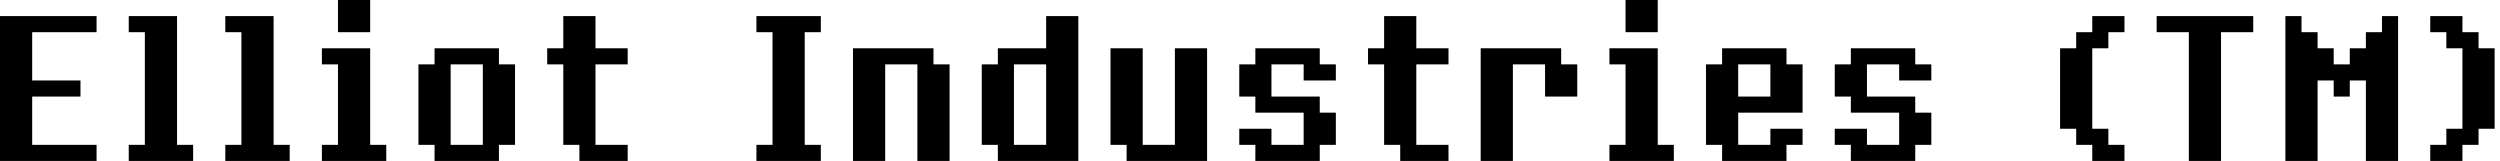
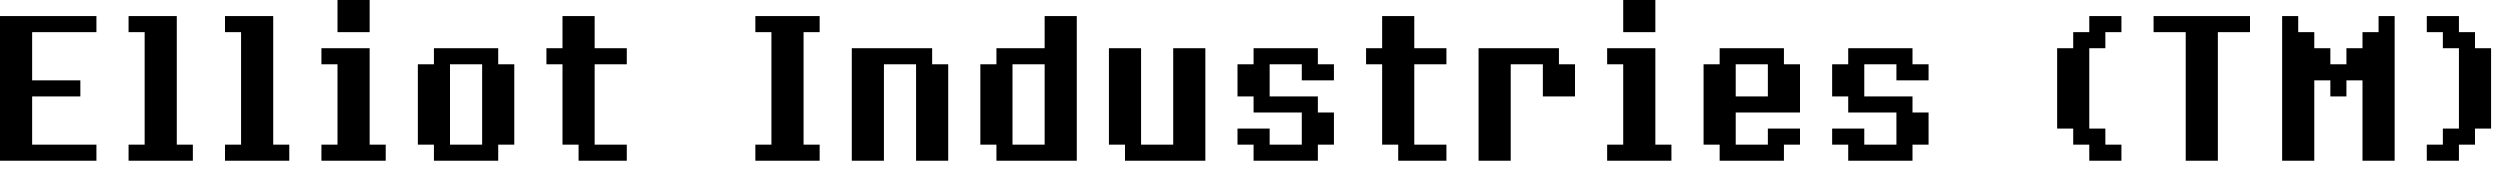
- <svg xmlns="http://www.w3.org/2000/svg" width="233pt" height="15pt" viewBox="0 0 233 15">
-   <g id="fontsvg1641296278965" stroke-linecap="round" fill-rule="evenodd" fill="#000000">
-     <path d="M 216 15 L 213 15 L 213 1.5 L 214.5 1.5 L 214.5 3 L 216 3 L 216 4.5 L 217.5 4.5 L 217.5 6 L 219 6 L 219 4.5 L 220.5 4.5 L 220.5 3 L 222 3 L 222 1.5 L 223.5 1.5 L 223.5 15 L 220.5 15 L 220.5 7.5 L 219 7.5 L 219 9 L 217.5 9 L 217.5 7.5 L 216 7.5 L 216 15 Z M 123 15 L 117 15 L 117 13.5 L 115.5 13.5 L 115.5 12 L 118.5 12 L 118.5 13.5 L 121.5 13.5 L 121.5 10.5 L 117 10.5 L 117 9 L 115.5 9 L 115.5 6 L 117 6 L 117 4.5 L 123 4.5 L 123 6 L 124.5 6 L 124.5 7.5 L 121.5 7.5 L 121.5 6 L 118.5 6 L 118.5 9 L 123 9 L 123 10.5 L 124.5 10.5 L 124.5 13.5 L 123 13.5 L 123 15 Z M 178.5 15 L 172.5 15 L 172.5 13.5 L 171 13.5 L 171 12 L 174 12 L 174 13.5 L 177 13.5 L 177 10.5 L 172.5 10.5 L 172.5 9 L 171 9 L 171 6 L 172.5 6 L 172.5 4.5 L 178.5 4.5 L 178.5 6 L 180 6 L 180 7.5 L 177 7.5 L 177 6 L 174 6 L 174 9 L 178.5 9 L 178.5 10.5 L 180 10.5 L 180 13.5 L 178.5 13.5 L 178.5 15 Z M 9 15 L 0 15 L 0 1.5 L 9 1.5 L 9 3 L 3 3 L 3 7.5 L 7.5 7.5 L 7.5 9 L 3 9 L 3 13.5 L 9 13.5 L 9 15 Z M 82.5 15 L 79.5 15 L 79.5 4.5 L 87 4.5 L 87 6 L 88.5 6 L 88.5 15 L 85.5 15 L 85.5 6 L 82.5 6 L 82.5 15 Z M 112.5 15 L 105 15 L 105 13.5 L 103.5 13.5 L 103.5 4.5 L 106.5 4.5 L 106.5 13.5 L 109.5 13.5 L 109.5 4.5 L 112.5 4.5 L 112.5 15 Z M 166.5 15 L 160.5 15 L 160.5 13.5 L 159 13.5 L 159 6 L 160.5 6 L 160.5 4.5 L 166.5 4.5 L 166.5 6 L 168 6 L 168 10.5 L 162 10.5 L 162 13.5 L 165 13.5 L 165 12 L 168 12 L 168 13.5 L 166.5 13.5 L 166.5 15 Z M 58.5 15 L 54 15 L 54 13.5 L 52.5 13.5 L 52.5 6 L 51 6 L 51 4.5 L 52.5 4.5 L 52.5 1.5 L 55.5 1.5 L 55.5 4.5 L 58.5 4.5 L 58.5 6 L 55.5 6 L 55.5 13.5 L 58.5 13.5 L 58.5 15 Z M 135 15 L 130.5 15 L 130.5 13.5 L 129 13.5 L 129 6 L 127.5 6 L 127.5 4.5 L 129 4.5 L 129 1.5 L 132 1.5 L 132 4.5 L 135 4.5 L 135 6 L 132 6 L 132 13.5 L 135 13.5 L 135 15 Z M 76.5 15 L 70.5 15 L 70.5 13.5 L 72 13.5 L 72 3 L 70.5 3 L 70.5 1.5 L 76.5 1.5 L 76.5 3 L 75 3 L 75 13.5 L 76.5 13.5 L 76.5 15 Z M 100.5 15 L 93 15 L 93 13.5 L 91.5 13.5 L 91.5 6 L 93 6 L 93 4.5 L 97.5 4.5 L 97.5 1.5 L 100.5 1.5 L 100.5 15 Z M 141 15 L 138 15 L 138 4.5 L 145.5 4.5 L 145.5 6 L 147 6 L 147 9 L 144 9 L 144 6 L 141 6 L 141 15 Z M 198 15 L 195 15 L 195 13.5 L 193.5 13.5 L 193.5 12 L 192 12 L 192 4.5 L 193.5 4.5 L 193.5 3 L 195 3 L 195 1.5 L 198 1.5 L 198 3 L 196.5 3 L 196.5 4.5 L 195 4.5 L 195 12 L 196.5 12 L 196.5 13.5 L 198 13.5 L 198 15 Z M 207 15 L 204 15 L 204 3 L 201 3 L 201 1.5 L 210 1.5 L 210 3 L 207 3 L 207 15 Z M 229.5 15 L 226.5 15 L 226.5 13.5 L 228 13.5 L 228 12 L 229.5 12 L 229.5 4.5 L 228 4.5 L 228 3 L 226.5 3 L 226.5 1.5 L 229.5 1.5 L 229.5 3 L 231 3 L 231 4.5 L 232.5 4.5 L 232.5 12 L 231 12 L 231 13.5 L 229.5 13.5 L 229.5 15 Z M 18 15 L 12 15 L 12 13.5 L 13.5 13.5 L 13.5 3 L 12 3 L 12 1.5 L 16.5 1.5 L 16.5 13.5 L 18 13.5 L 18 15 Z M 27 15 L 21 15 L 21 13.5 L 22.5 13.5 L 22.5 3 L 21 3 L 21 1.5 L 25.5 1.5 L 25.5 13.5 L 27 13.5 L 27 15 Z M 46.5 15 L 40.5 15 L 40.5 13.5 L 39 13.5 L 39 6 L 40.5 6 L 40.5 4.5 L 46.5 4.5 L 46.5 6 L 48 6 L 48 13.5 L 46.5 13.5 L 46.5 15 Z M 36 15 L 30 15 L 30 13.5 L 31.5 13.5 L 31.5 6 L 30 6 L 30 4.5 L 34.5 4.5 L 34.5 13.5 L 36 13.5 L 36 15 Z M 156 15 L 150 15 L 150 13.5 L 151.5 13.5 L 151.5 6 L 150 6 L 150 4.5 L 154.5 4.5 L 154.5 13.5 L 156 13.5 L 156 15 Z M 42 13.5 L 45 13.5 L 45 6 L 42 6 L 42 13.5 Z M 94.5 13.5 L 97.5 13.5 L 97.5 6 L 94.5 6 L 94.5 13.5 Z M 34.5 3 L 31.5 3 L 31.5 0 L 34.5 0 L 34.5 3 Z M 154.5 3 L 151.5 3 L 151.5 0 L 154.5 0 L 154.5 3 Z M 162 9 L 165 9 L 165 6 L 162 6 L 162 9 Z" vector-effect="non-scaling-stroke" />
+ <svg xmlns="http://www.w3.org/2000/svg" width="175pt" height="12pt" viewBox="0 0 175 12">
+   <g id="fontsvg1641296360130" stroke-linecap="round" fill-rule="evenodd" fill="#000000">
+     <path d="M 162 11.25 L 159.75 11.25 L 159.75 1.125 L 160.875 1.125 L 160.875 2.25 L 162 2.25 L 162 3.375 L 163.125 3.375 L 163.125 4.5 L 164.25 4.5 L 164.25 3.375 L 165.375 3.375 L 165.375 2.25 L 166.5 2.25 L 166.5 1.125 L 167.625 1.125 L 167.625 11.25 L 165.375 11.25 L 165.375 5.625 L 164.25 5.625 L 164.25 6.75 L 163.125 6.75 L 163.125 5.625 L 162 5.625 L 162 11.25 Z M 92.25 11.25 L 87.75 11.25 L 87.75 10.125 L 86.625 10.125 L 86.625 9 L 88.875 9 L 88.875 10.125 L 91.125 10.125 L 91.125 7.875 L 87.75 7.875 L 87.75 6.75 L 86.625 6.75 L 86.625 4.5 L 87.75 4.5 L 87.75 3.375 L 92.25 3.375 L 92.25 4.5 L 93.375 4.5 L 93.375 5.625 L 91.125 5.625 L 91.125 4.5 L 88.875 4.5 L 88.875 6.75 L 92.25 6.75 L 92.25 7.875 L 93.375 7.875 L 93.375 10.125 L 92.25 10.125 L 92.25 11.25 Z M 133.875 11.25 L 129.375 11.25 L 129.375 10.125 L 128.25 10.125 L 128.25 9 L 130.5 9 L 130.5 10.125 L 132.75 10.125 L 132.75 7.875 L 129.375 7.875 L 129.375 6.75 L 128.25 6.75 L 128.25 4.5 L 129.375 4.5 L 129.375 3.375 L 133.875 3.375 L 133.875 4.5 L 135 4.5 L 135 5.625 L 132.75 5.625 L 132.75 4.5 L 130.5 4.5 L 130.5 6.75 L 133.875 6.75 L 133.875 7.875 L 135 7.875 L 135 10.125 L 133.875 10.125 L 133.875 11.25 Z M 6.75 11.25 L 0 11.25 L 0 1.125 L 6.75 1.125 L 6.75 2.25 L 2.25 2.25 L 2.25 5.625 L 5.625 5.625 L 5.625 6.75 L 2.25 6.75 L 2.25 10.125 L 6.75 10.125 L 6.75 11.25 Z M 61.875 11.25 L 59.625 11.25 L 59.625 3.375 L 65.25 3.375 L 65.25 4.5 L 66.375 4.5 L 66.375 11.25 L 64.125 11.25 L 64.125 4.5 L 61.875 4.5 L 61.875 11.25 Z M 84.375 11.25 L 78.75 11.25 L 78.75 10.125 L 77.625 10.125 L 77.625 3.375 L 79.875 3.375 L 79.875 10.125 L 82.125 10.125 L 82.125 3.375 L 84.375 3.375 L 84.375 11.25 Z M 124.875 11.25 L 120.375 11.25 L 120.375 10.125 L 119.25 10.125 L 119.25 4.5 L 120.375 4.5 L 120.375 3.375 L 124.875 3.375 L 124.875 4.5 L 126 4.5 L 126 7.875 L 121.5 7.875 L 121.5 10.125 L 123.75 10.125 L 123.75 9 L 126 9 L 126 10.125 L 124.875 10.125 L 124.875 11.25 Z M 43.875 11.25 L 40.5 11.25 L 40.5 10.125 L 39.375 10.125 L 39.375 4.5 L 38.25 4.5 L 38.25 3.375 L 39.375 3.375 L 39.375 1.125 L 41.625 1.125 L 41.625 3.375 L 43.875 3.375 L 43.875 4.5 L 41.625 4.5 L 41.625 10.125 L 43.875 10.125 L 43.875 11.25 Z M 101.25 11.25 L 97.875 11.25 L 97.875 10.125 L 96.75 10.125 L 96.75 4.5 L 95.625 4.5 L 95.625 3.375 L 96.75 3.375 L 96.75 1.125 L 99 1.125 L 99 3.375 L 101.25 3.375 L 101.25 4.5 L 99 4.5 L 99 10.125 L 101.25 10.125 L 101.25 11.25 Z M 57.375 11.25 L 52.875 11.25 L 52.875 10.125 L 54 10.125 L 54 2.25 L 52.875 2.25 L 52.875 1.125 L 57.375 1.125 L 57.375 2.25 L 56.25 2.25 L 56.25 10.125 L 57.375 10.125 L 57.375 11.25 Z M 75.375 11.25 L 69.75 11.25 L 69.75 10.125 L 68.625 10.125 L 68.625 4.5 L 69.75 4.5 L 69.75 3.375 L 73.125 3.375 L 73.125 1.125 L 75.375 1.125 L 75.375 11.25 Z M 105.75 11.25 L 103.5 11.25 L 103.5 3.375 L 109.125 3.375 L 109.125 4.5 L 110.25 4.5 L 110.25 6.75 L 108 6.75 L 108 4.5 L 105.75 4.5 L 105.75 11.25 Z M 148.5 11.25 L 146.25 11.25 L 146.25 10.125 L 145.125 10.125 L 145.125 9 L 144 9 L 144 3.375 L 145.125 3.375 L 145.125 2.25 L 146.25 2.25 L 146.25 1.125 L 148.5 1.125 L 148.5 2.25 L 147.375 2.25 L 147.375 3.375 L 146.25 3.375 L 146.25 9 L 147.375 9 L 147.375 10.125 L 148.5 10.125 L 148.5 11.25 Z M 155.25 11.25 L 153 11.25 L 153 2.25 L 150.75 2.25 L 150.75 1.125 L 157.5 1.125 L 157.5 2.25 L 155.25 2.25 L 155.25 11.25 Z M 172.125 11.25 L 169.875 11.25 L 169.875 10.125 L 171 10.125 L 171 9 L 172.125 9 L 172.125 3.375 L 171 3.375 L 171 2.25 L 169.875 2.25 L 169.875 1.125 L 172.125 1.125 L 172.125 2.25 L 173.25 2.25 L 173.25 3.375 L 174.375 3.375 L 174.375 9 L 173.25 9 L 173.25 10.125 L 172.125 10.125 L 172.125 11.25 Z M 13.5 11.25 L 9 11.25 L 9 10.125 L 10.125 10.125 L 10.125 2.25 L 9 2.25 L 9 1.125 L 12.375 1.125 L 12.375 10.125 L 13.5 10.125 L 13.5 11.25 Z M 20.25 11.25 L 15.75 11.25 L 15.75 10.125 L 16.875 10.125 L 16.875 2.25 L 15.75 2.25 L 15.75 1.125 L 19.125 1.125 L 19.125 10.125 L 20.25 10.125 L 20.25 11.25 Z M 34.875 11.25 L 30.375 11.25 L 30.375 10.125 L 29.25 10.125 L 29.25 4.5 L 30.375 4.5 L 30.375 3.375 L 34.875 3.375 L 34.875 4.5 L 36 4.5 L 36 10.125 L 34.875 10.125 L 34.875 11.25 Z M 27 11.25 L 22.5 11.25 L 22.5 10.125 L 23.625 10.125 L 23.625 4.5 L 22.5 4.5 L 22.5 3.375 L 25.875 3.375 L 25.875 10.125 L 27 10.125 L 27 11.25 Z M 117 11.25 L 112.5 11.25 L 112.5 10.125 L 113.625 10.125 L 113.625 4.5 L 112.5 4.5 L 112.5 3.375 L 115.875 3.375 L 115.875 10.125 L 117 10.125 L 117 11.25 Z M 31.5 10.125 L 33.75 10.125 L 33.75 4.5 L 31.5 4.5 L 31.5 10.125 Z M 70.875 10.125 L 73.125 10.125 L 73.125 4.5 L 70.875 4.5 L 70.875 10.125 Z M 25.875 2.25 L 23.625 2.25 L 23.625 0 L 25.875 0 L 25.875 2.25 Z M 115.875 2.25 L 113.625 2.25 L 113.625 0 L 115.875 0 L 115.875 2.25 Z M 121.5 6.75 L 123.75 6.75 L 123.75 4.5 L 121.5 4.5 L 121.5 6.75 Z" vector-effect="non-scaling-stroke" />
  </g>
</svg>
